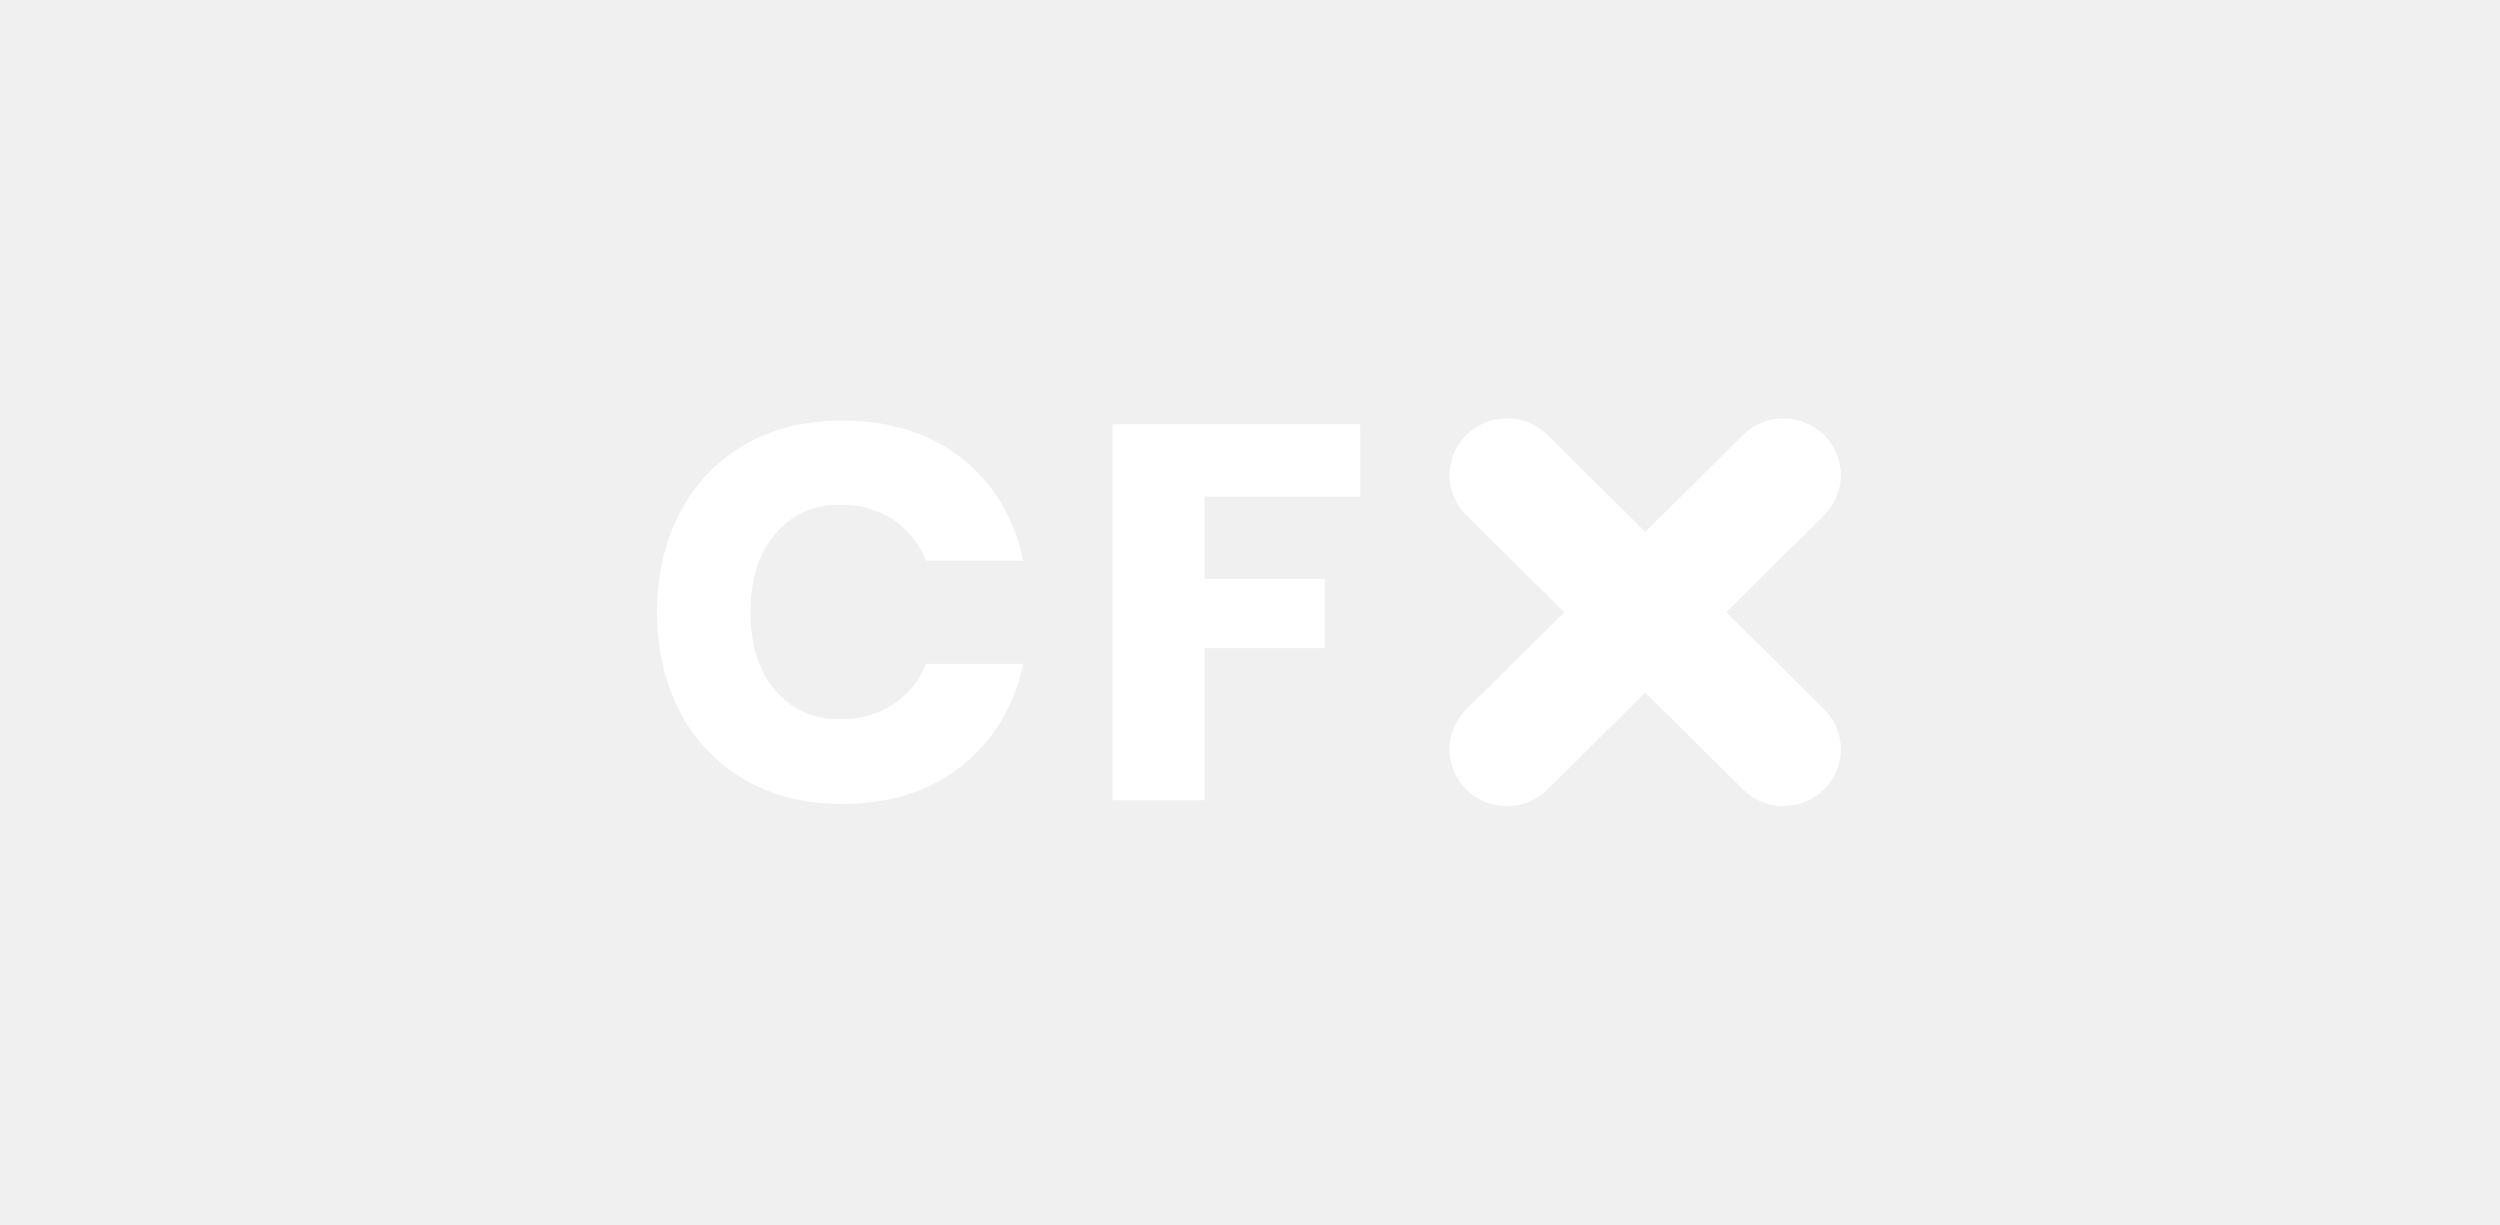
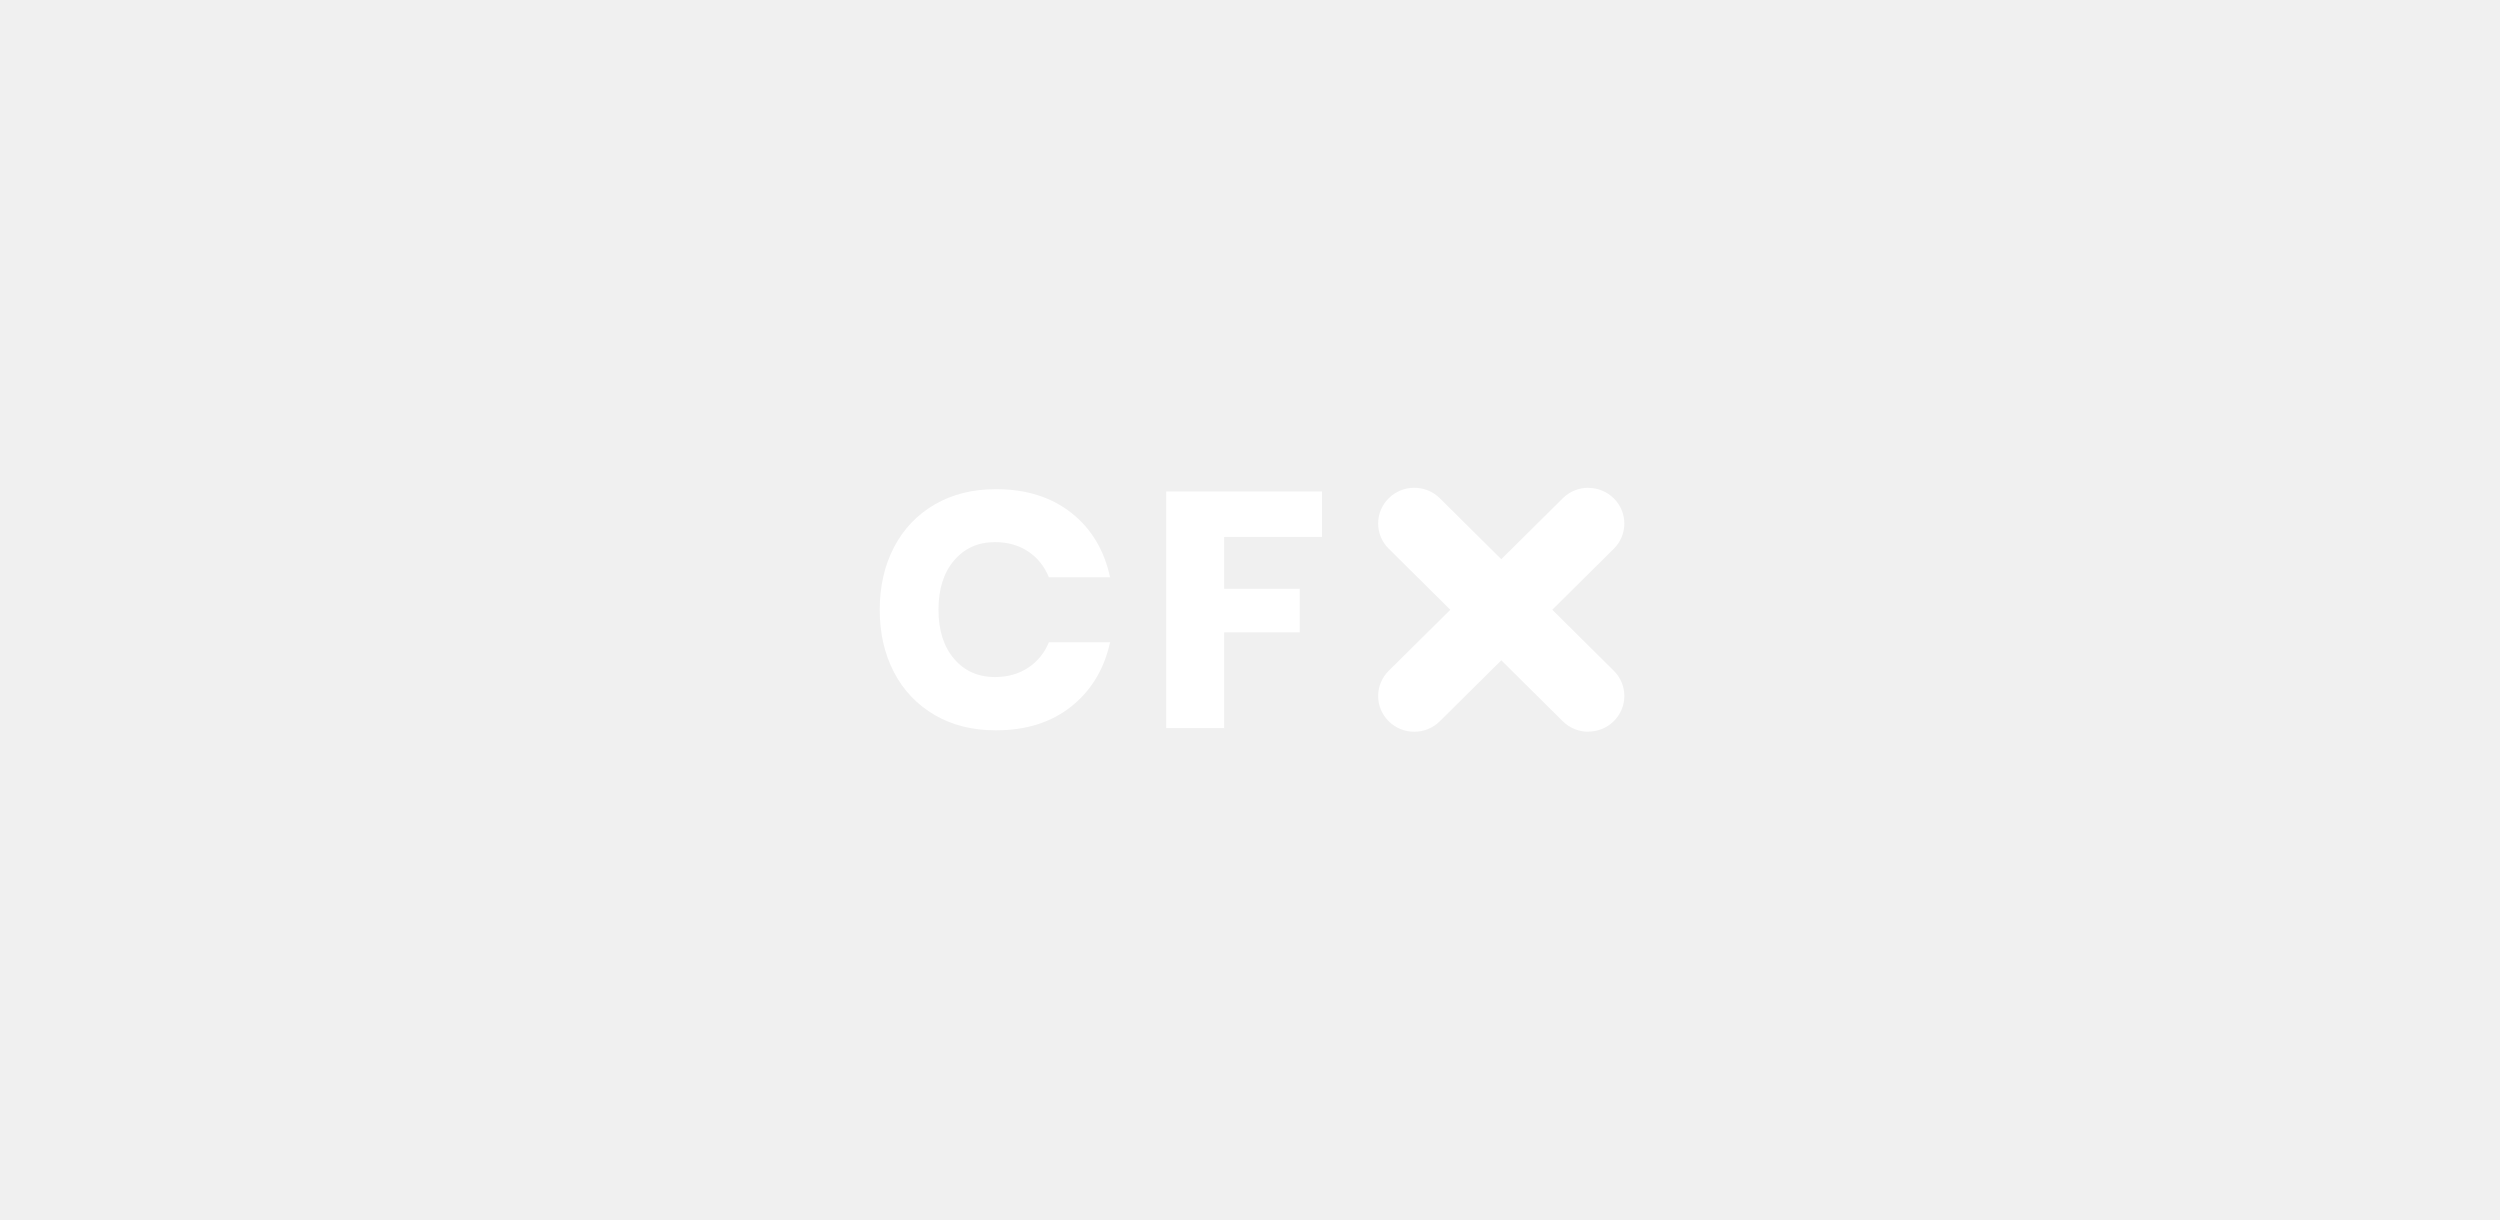
- <svg xmlns="http://www.w3.org/2000/svg" width="245" height="120" fill="none">
+ <svg xmlns="http://www.w3.org/2000/svg" width="246" height="120" fill="none">
  <g fill="#fff" style="mix-blend-mode:luminosity">
-     <path d="M174.797 79a5.62 5.62 0 0 1-3.973-1.627l-27.12-26.887a5.506 5.506 0 0 1 0-7.859A5.62 5.62 0 0 1 147.676 41a5.62 5.62 0 0 1 3.973 1.627L178.752 69.5a5.51 5.51 0 0 1 0 7.86 5.62 5.62 0 0 1-3.973 1.622z" />
-     <path d="M174.797 41a5.62 5.62 0 0 0-3.973 1.627l-27.12 26.887a5.506 5.506 0 0 0 0 7.859A5.62 5.62 0 0 0 147.676 79a5.62 5.62 0 0 0 3.973-1.627L178.752 50.5a5.51 5.51 0 0 0 0-7.86 5.62 5.62 0 0 0-3.973-1.622zM94.263 44.923c3.11 2.463 5.103 5.794 6.016 10.015h-9.52c-.707-1.708-1.774-3.046-3.229-4.018-1.455-.971-3.179-1.46-5.19-1.46-2.637 0-4.753.959-6.373 2.866-1.623 1.911-2.421 4.474-2.421 7.674s.811 5.749 2.421 7.638c1.606 1.893 3.736 2.852 6.373 2.852 1.997 0 3.721-.489 5.19-1.46 1.473-.972 2.536-2.296 3.23-3.968h9.519c-.913 4.171-2.924 7.502-6.016 9.983-3.098 2.481-7.038 3.738-11.768 3.738-3.622 0-6.801-.791-9.524-2.382-2.719-1.59-4.849-3.8-6.34-6.653Q64.4 65.478 64.4 60t2.23-9.749c1.491-2.851 3.603-5.062 6.34-6.652 2.741-1.591 5.92-2.382 9.524-2.382 4.73 0 8.657 1.243 11.767 3.706M133.296 41.572v7.087h-15.248v8.076h11.782v6.784h-11.782v14.91h-9.013V41.572z" />
+     <path d="M156.293 72c-.908 0-1.815-.34-2.509-1.028l-17.129-16.98a3.477 3.477 0 0 1 0-4.964A3.55 3.55 0 0 1 139.164 48c.907 0 1.815.34 2.509 1.028L158.79 66a3.477 3.477 0 0 1 0 4.964 3.55 3.55 0 0 1-2.509 1.025z" />
+     <path d="M156.293 48c-.908 0-1.815.34-2.509 1.028l-17.129 16.98a3.477 3.477 0 0 0 0 4.964A3.55 3.55 0 0 0 139.164 72a3.55 3.55 0 0 0 2.509-1.028L158.79 54a3.477 3.477 0 0 0 0-4.964 3.55 3.55 0 0 0-2.509-1.025zM105.429 50.477c1.964 1.556 3.223 3.66 3.799 6.326h-6.012c-.446-1.08-1.12-1.924-2.039-2.538s-2.008-.922-3.279-.922c-1.665 0-3.001.605-4.024 1.81-1.026 1.207-1.53 2.826-1.53 4.847 0 2.02.513 3.63 1.53 4.824 1.014 1.196 2.36 1.8 4.024 1.8 1.262 0 2.351-.307 3.279-.921.93-.614 1.601-1.45 2.039-2.506h6.012c-.576 2.634-1.846 4.738-3.799 6.305-1.956 1.567-4.445 2.36-7.433 2.36-2.287 0-4.295-.499-6.015-1.504a10.3 10.3 0 0 1-4.004-4.201q-1.41-2.698-1.409-6.157t1.409-6.157c.942-1.801 2.276-3.197 4.004-4.202 1.732-1.005 3.74-1.504 6.015-1.504 2.988 0 5.468.785 7.433 2.34M130.082 48.361v4.476h-9.63v5.1h7.441v4.285h-7.441v9.417h-5.692V48.361z" />
  </g>
</svg>
